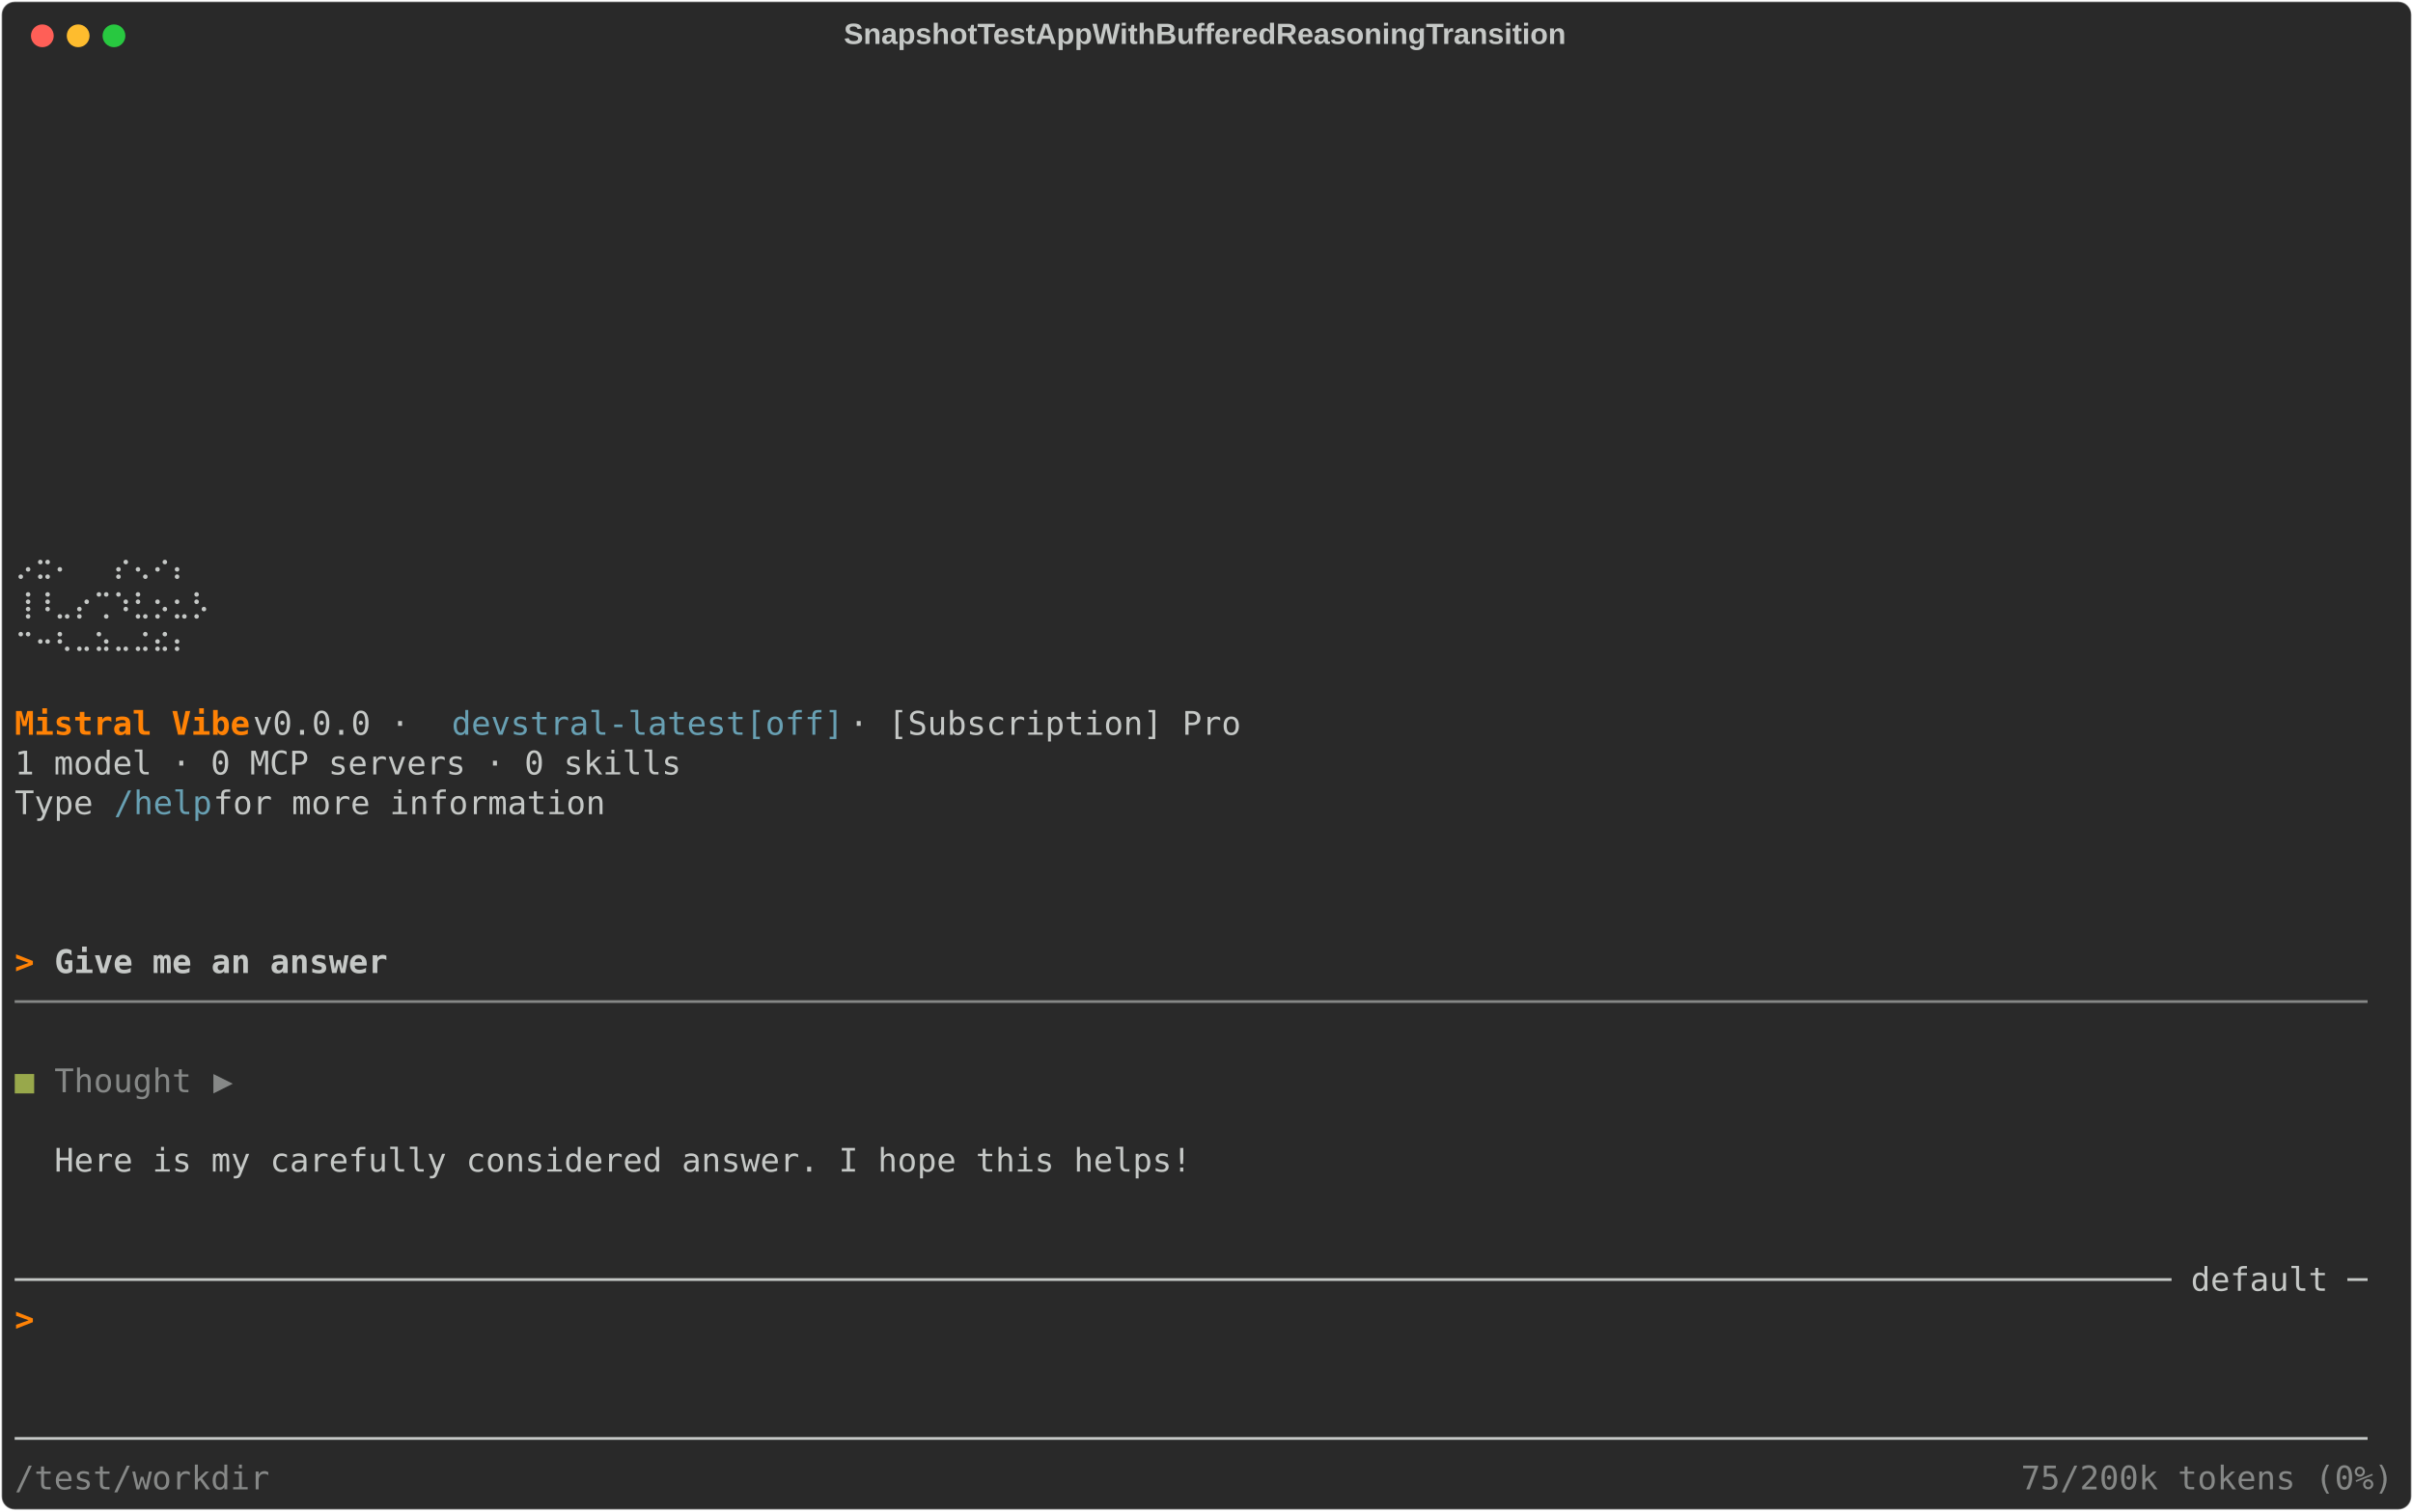
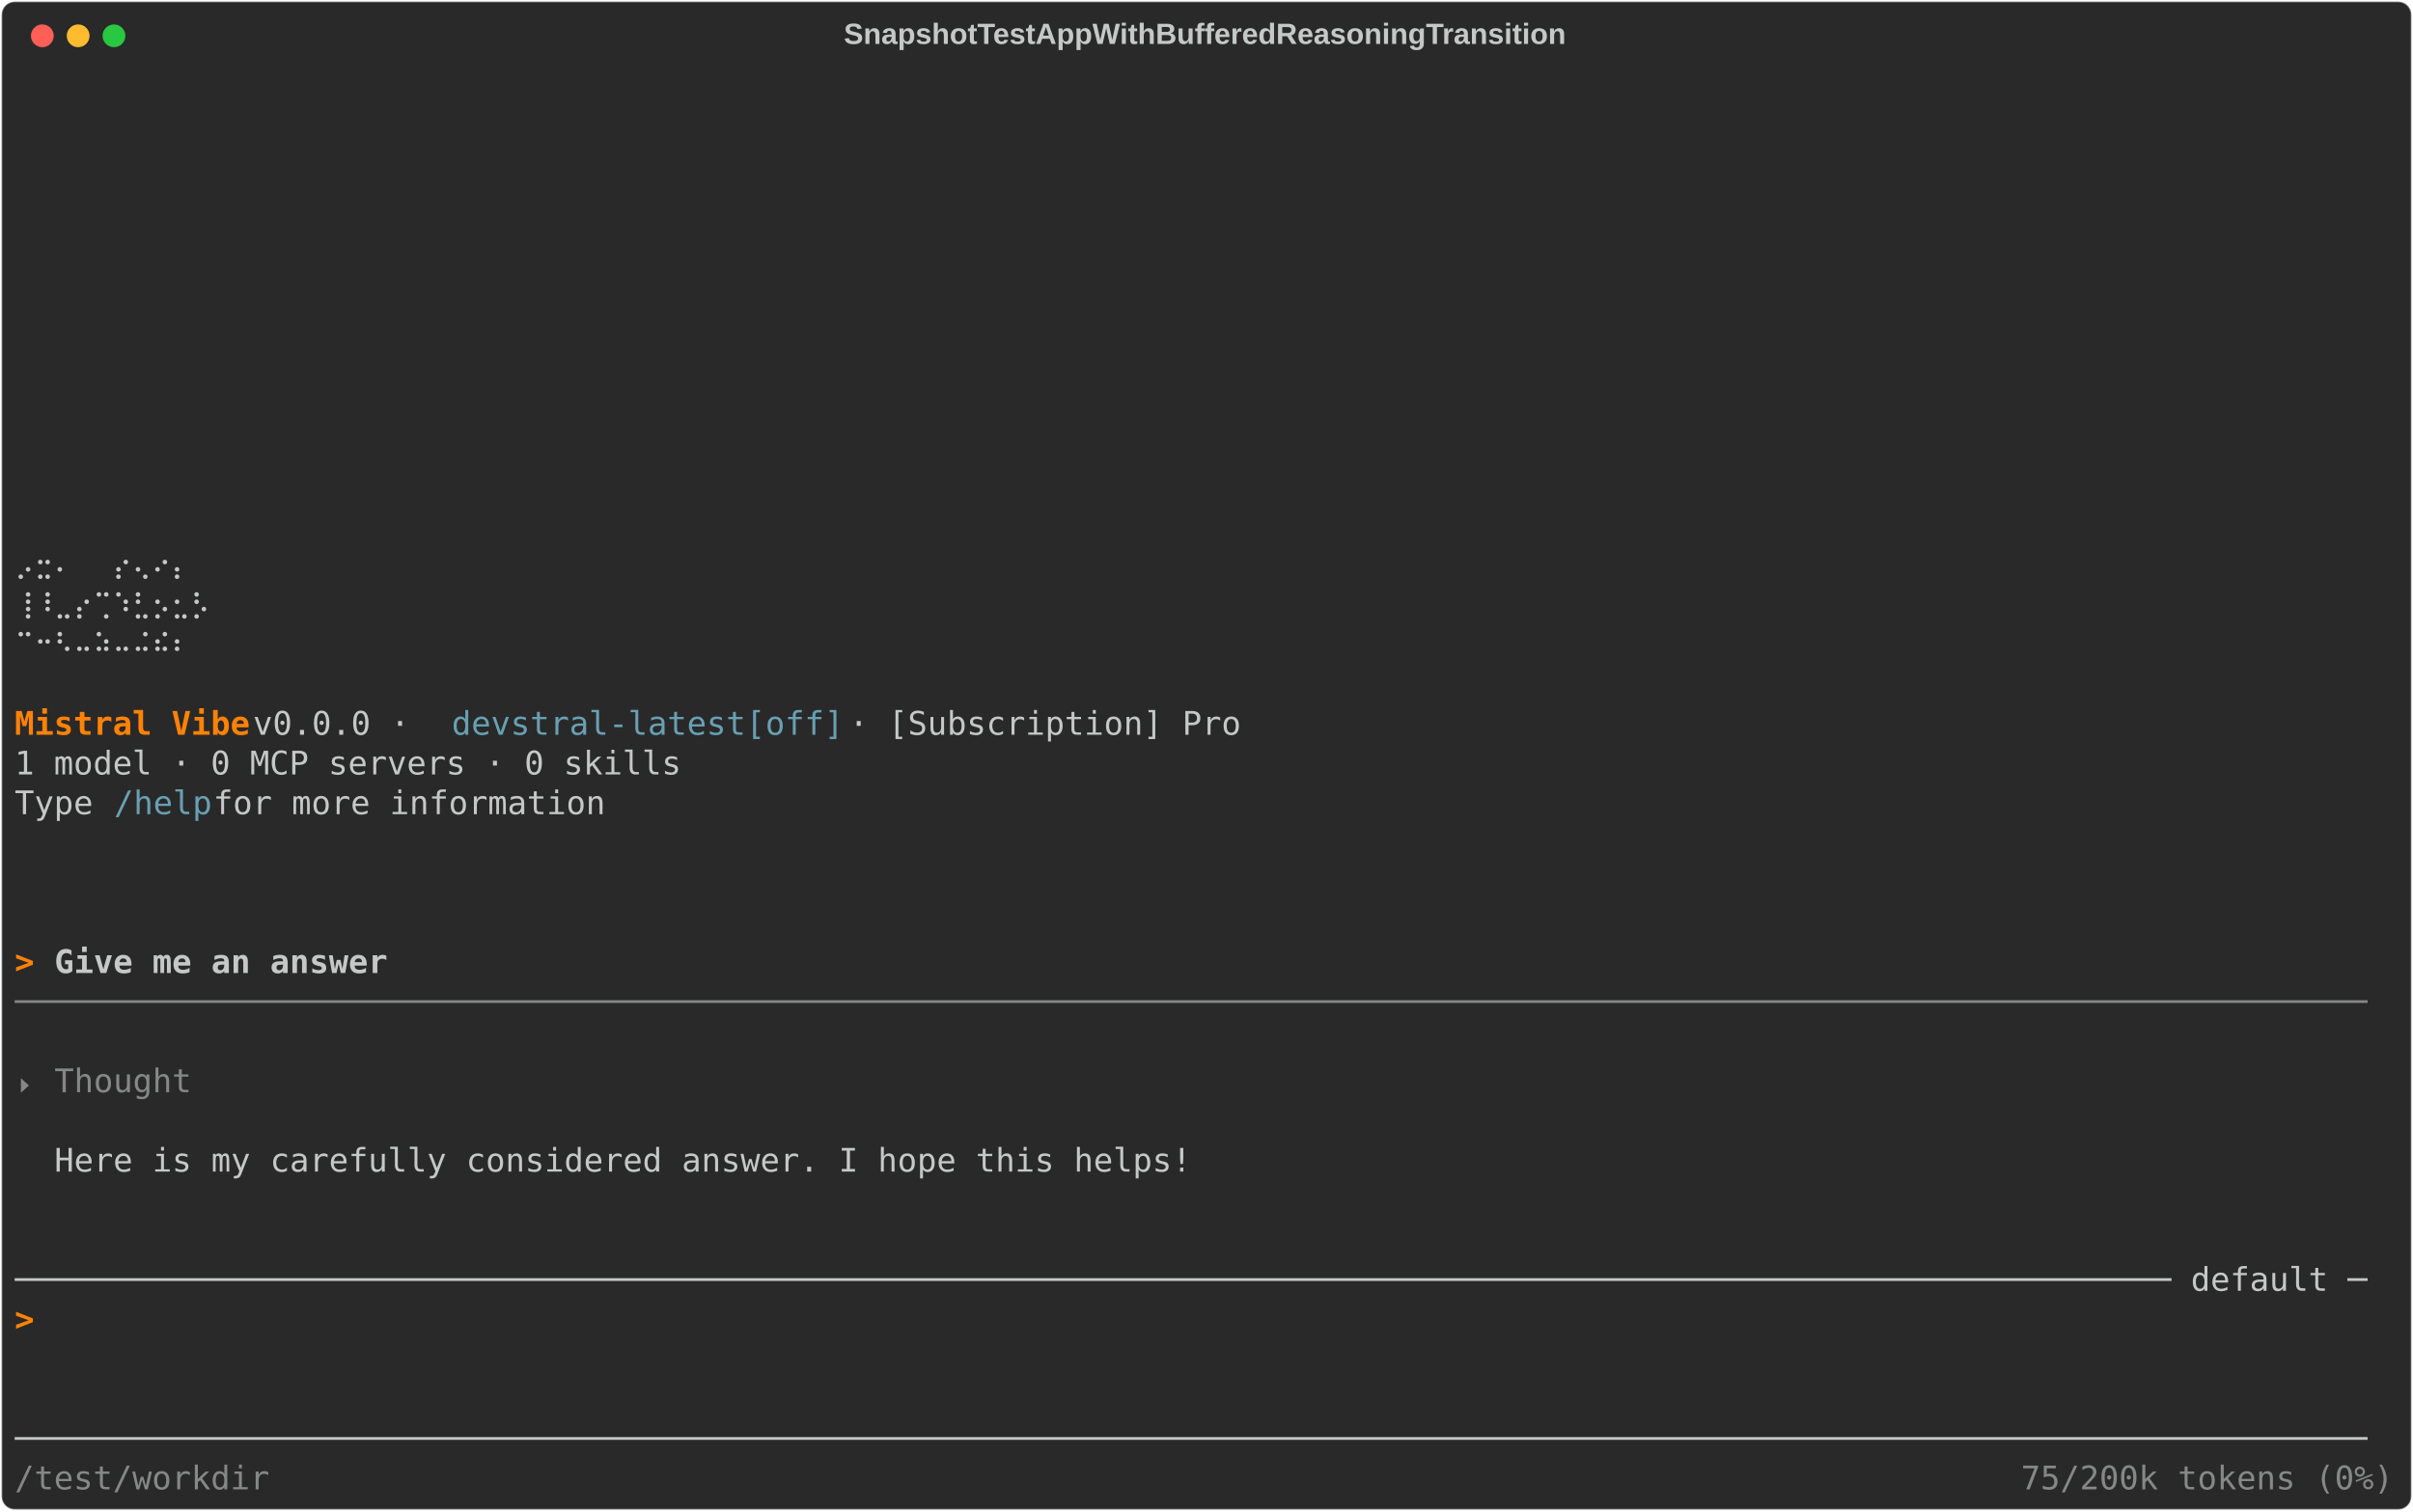
<svg xmlns="http://www.w3.org/2000/svg" class="rich-terminal" viewBox="0 0 1482 928.4">
  <style>

    @font-face {
        font-family: "Fira Code";
        src: local("FiraCode-Regular"),
                url("https://cdnjs.cloudflare.com/ajax/libs/firacode/6.2.0/woff2/FiraCode-Regular.woff2") format("woff2"),
                url("https://cdnjs.cloudflare.com/ajax/libs/firacode/6.2.0/woff/FiraCode-Regular.woff") format("woff");
        font-style: normal;
        font-weight: 400;
    }
    @font-face {
        font-family: "Fira Code";
        src: local("FiraCode-Bold"),
                url("https://cdnjs.cloudflare.com/ajax/libs/firacode/6.2.0/woff2/FiraCode-Bold.woff2") format("woff2"),
                url("https://cdnjs.cloudflare.com/ajax/libs/firacode/6.2.0/woff/FiraCode-Bold.woff") format("woff");
        font-style: bold;
        font-weight: 700;
    }

    .terminal-matrix {
        font-family: Fira Code, monospace;
        font-size: 20px;
        line-height: 24.4px;
        font-variant-east-asian: full-width;
    }

    .terminal-title {
        font-size: 18px;
        font-weight: bold;
        font-family: arial;
    }

    .terminal-r1 { fill: #c5c8c6 }
.terminal-r2 { fill: #ff8205;font-weight: bold }
.terminal-r3 { fill: #68a0b3 }
.terminal-r4 { fill: #c5c8c6;font-weight: bold }
.terminal-r5 { fill: #868887 }
- .terminal-r6 { fill: #98a84b }
    </style>
  <defs>
    <clipPath id="terminal-clip-terminal">
      <rect x="0" y="0" width="1463.0" height="877.4" />
    </clipPath>
    <clipPath id="terminal-line-0">
      <rect x="0" y="1.5" width="1464" height="24.65" />
    </clipPath>
    <clipPath id="terminal-line-1">
      <rect x="0" y="25.9" width="1464" height="24.65" />
    </clipPath>
    <clipPath id="terminal-line-2">
      <rect x="0" y="50.3" width="1464" height="24.65" />
    </clipPath>
    <clipPath id="terminal-line-3">
      <rect x="0" y="74.7" width="1464" height="24.65" />
    </clipPath>
    <clipPath id="terminal-line-4">
      <rect x="0" y="99.1" width="1464" height="24.65" />
    </clipPath>
    <clipPath id="terminal-line-5">
      <rect x="0" y="123.5" width="1464" height="24.65" />
    </clipPath>
    <clipPath id="terminal-line-6">
      <rect x="0" y="147.9" width="1464" height="24.65" />
    </clipPath>
    <clipPath id="terminal-line-7">
      <rect x="0" y="172.3" width="1464" height="24.65" />
    </clipPath>
    <clipPath id="terminal-line-8">
      <rect x="0" y="196.7" width="1464" height="24.65" />
    </clipPath>
    <clipPath id="terminal-line-9">
      <rect x="0" y="221.1" width="1464" height="24.65" />
    </clipPath>
    <clipPath id="terminal-line-10">
      <rect x="0" y="245.5" width="1464" height="24.65" />
    </clipPath>
    <clipPath id="terminal-line-11">
      <rect x="0" y="269.9" width="1464" height="24.65" />
    </clipPath>
    <clipPath id="terminal-line-12">
      <rect x="0" y="294.3" width="1464" height="24.65" />
    </clipPath>
    <clipPath id="terminal-line-13">
      <rect x="0" y="318.7" width="1464" height="24.65" />
    </clipPath>
    <clipPath id="terminal-line-14">
      <rect x="0" y="343.1" width="1464" height="24.65" />
    </clipPath>
    <clipPath id="terminal-line-15">
      <rect x="0" y="367.5" width="1464" height="24.65" />
    </clipPath>
    <clipPath id="terminal-line-16">
      <rect x="0" y="391.9" width="1464" height="24.65" />
    </clipPath>
    <clipPath id="terminal-line-17">
      <rect x="0" y="416.3" width="1464" height="24.65" />
    </clipPath>
    <clipPath id="terminal-line-18">
      <rect x="0" y="440.7" width="1464" height="24.65" />
    </clipPath>
    <clipPath id="terminal-line-19">
      <rect x="0" y="465.1" width="1464" height="24.65" />
    </clipPath>
    <clipPath id="terminal-line-20">
      <rect x="0" y="489.5" width="1464" height="24.65" />
    </clipPath>
    <clipPath id="terminal-line-21">
      <rect x="0" y="513.9" width="1464" height="24.65" />
    </clipPath>
    <clipPath id="terminal-line-22">
      <rect x="0" y="538.3" width="1464" height="24.65" />
    </clipPath>
    <clipPath id="terminal-line-23">
      <rect x="0" y="562.7" width="1464" height="24.65" />
    </clipPath>
    <clipPath id="terminal-line-24">
      <rect x="0" y="587.1" width="1464" height="24.65" />
    </clipPath>
    <clipPath id="terminal-line-25">
      <rect x="0" y="611.5" width="1464" height="24.65" />
    </clipPath>
    <clipPath id="terminal-line-26">
      <rect x="0" y="635.9" width="1464" height="24.65" />
    </clipPath>
    <clipPath id="terminal-line-27">
      <rect x="0" y="660.3" width="1464" height="24.65" />
    </clipPath>
    <clipPath id="terminal-line-28">
      <rect x="0" y="684.7" width="1464" height="24.65" />
    </clipPath>
    <clipPath id="terminal-line-29">
      <rect x="0" y="709.1" width="1464" height="24.65" />
    </clipPath>
    <clipPath id="terminal-line-30">
      <rect x="0" y="733.5" width="1464" height="24.65" />
    </clipPath>
    <clipPath id="terminal-line-31">
      <rect x="0" y="757.9" width="1464" height="24.65" />
    </clipPath>
    <clipPath id="terminal-line-32">
      <rect x="0" y="782.3" width="1464" height="24.65" />
    </clipPath>
    <clipPath id="terminal-line-33">
      <rect x="0" y="806.7" width="1464" height="24.65" />
    </clipPath>
    <clipPath id="terminal-line-34">
      <rect x="0" y="831.1" width="1464" height="24.65" />
    </clipPath>
  </defs>
  <rect fill="#292929" stroke="rgba(255,255,255,0.35)" stroke-width="1" x="1" y="1" width="1480" height="926.4" rx="8" />
  <text class="terminal-title" fill="#c5c8c6" text-anchor="middle" x="740" y="27">SnapshotTestAppWithBufferedReasoningTransition</text>
  <g transform="translate(26,22)">
    <circle cx="0" cy="0" r="7" fill="#ff5f57" />
    <circle cx="22" cy="0" r="7" fill="#febc2e" />
    <circle cx="44" cy="0" r="7" fill="#28c840" />
  </g>
  <g transform="translate(9, 41)" clip-path="url(#terminal-clip-terminal)">
    <g class="terminal-matrix">
      <text class="terminal-r1" x="1464" y="20" textLength="12.2" clip-path="url(#terminal-line-0)">
</text>
      <text class="terminal-r1" x="1464" y="44.4" textLength="12.2" clip-path="url(#terminal-line-1)">
</text>
      <text class="terminal-r1" x="1464" y="68.8" textLength="12.2" clip-path="url(#terminal-line-2)">
</text>
      <text class="terminal-r1" x="1464" y="93.2" textLength="12.2" clip-path="url(#terminal-line-3)">
</text>
      <text class="terminal-r1" x="1464" y="117.6" textLength="12.2" clip-path="url(#terminal-line-4)">
</text>
      <text class="terminal-r1" x="1464" y="142" textLength="12.2" clip-path="url(#terminal-line-5)">
</text>
      <text class="terminal-r1" x="1464" y="166.4" textLength="12.2" clip-path="url(#terminal-line-6)">
</text>
      <text class="terminal-r1" x="1464" y="190.8" textLength="12.2" clip-path="url(#terminal-line-7)">
</text>
      <text class="terminal-r1" x="1464" y="215.2" textLength="12.2" clip-path="url(#terminal-line-8)">
</text>
      <text class="terminal-r1" x="1464" y="239.6" textLength="12.2" clip-path="url(#terminal-line-9)">
</text>
      <text class="terminal-r1" x="1464" y="264" textLength="12.2" clip-path="url(#terminal-line-10)">
</text>
      <text class="terminal-r1" x="1464" y="288.4" textLength="12.2" clip-path="url(#terminal-line-11)">
</text>
      <text class="terminal-r1" x="0" y="312.8" textLength="134.2" clip-path="url(#terminal-line-12)">  ⡠⣒⠄  ⡔⢄⠔⡄</text>
      <text class="terminal-r1" x="1464" y="312.8" textLength="12.2" clip-path="url(#terminal-line-12)">
</text>
      <text class="terminal-r1" x="0" y="337.2" textLength="134.2" clip-path="url(#terminal-line-13)"> ⢸⠸⣀⡔⢉⠱⣃⡢⣂⡣</text>
      <text class="terminal-r1" x="1464" y="337.2" textLength="12.2" clip-path="url(#terminal-line-13)">
</text>
      <text class="terminal-r1" x="0" y="361.6" textLength="134.2" clip-path="url(#terminal-line-14)">  ⠉⠒⠣⠤⠵⠤⠬⠮⠆</text>
      <text class="terminal-r1" x="1464" y="361.6" textLength="12.2" clip-path="url(#terminal-line-14)">
</text>
      <text class="terminal-r1" x="1464" y="386" textLength="12.2" clip-path="url(#terminal-line-15)">
</text>
      <text class="terminal-r2" x="0" y="410.4" textLength="146.4" clip-path="url(#terminal-line-16)">Mistral Vibe</text>
      <text class="terminal-r1" x="146.4" y="410.4" textLength="122" clip-path="url(#terminal-line-16)"> v0.0.0 · </text>
      <text class="terminal-r3" x="268.4" y="410.4" textLength="244" clip-path="url(#terminal-line-16)">devstral-latest[off]</text>
      <text class="terminal-r1" x="512.4" y="410.4" textLength="256.2" clip-path="url(#terminal-line-16)"> · [Subscription] Pro</text>
      <text class="terminal-r1" x="1464" y="410.4" textLength="12.2" clip-path="url(#terminal-line-16)">
</text>
      <text class="terminal-r1" x="0" y="434.8" textLength="414.8" clip-path="url(#terminal-line-17)">1 model · 0 MCP servers · 0 skills</text>
      <text class="terminal-r1" x="1464" y="434.8" textLength="12.2" clip-path="url(#terminal-line-17)">
</text>
      <text class="terminal-r1" x="0" y="459.2" textLength="61" clip-path="url(#terminal-line-18)">Type </text>
      <text class="terminal-r3" x="61" y="459.2" textLength="61" clip-path="url(#terminal-line-18)">/help</text>
      <text class="terminal-r1" x="122" y="459.2" textLength="256.2" clip-path="url(#terminal-line-18)"> for more information</text>
      <text class="terminal-r1" x="1464" y="459.2" textLength="12.2" clip-path="url(#terminal-line-18)">
</text>
      <text class="terminal-r1" x="1464" y="483.6" textLength="12.2" clip-path="url(#terminal-line-19)">
</text>
      <text class="terminal-r1" x="1464" y="508" textLength="12.2" clip-path="url(#terminal-line-20)">
</text>
      <text class="terminal-r1" x="1464" y="532.4" textLength="12.2" clip-path="url(#terminal-line-21)">
</text>
      <text class="terminal-r2" x="0" y="556.8" textLength="24.4" clip-path="url(#terminal-line-22)">&gt; </text>
      <text class="terminal-r4" x="24.4" y="556.8" textLength="207.4" clip-path="url(#terminal-line-22)">Give me an answer</text>
      <text class="terminal-r1" x="1464" y="556.8" textLength="12.2" clip-path="url(#terminal-line-22)">
</text>
      <text class="terminal-r5" x="0" y="581.2" textLength="1464" clip-path="url(#terminal-line-23)">────────────────────────────────────────────────────────────────────────────────────────────────────────────────────────</text>
      <text class="terminal-r1" x="1464" y="581.2" textLength="12.2" clip-path="url(#terminal-line-23)">
</text>
      <text class="terminal-r1" x="1464" y="605.6" textLength="12.2" clip-path="url(#terminal-line-24)">
</text>
-       <text class="terminal-r6" x="0" y="630" textLength="12.2" clip-path="url(#terminal-line-25)">■</text>
+       <text class="terminal-r5" x="0" y="630" textLength="12.2" clip-path="url(#terminal-line-25)">⏵</text>
      <text class="terminal-r5" x="24.4" y="630" textLength="85.4" clip-path="url(#terminal-line-25)">Thought</text>
-       <text class="terminal-r5" x="122" y="630" textLength="12.2" clip-path="url(#terminal-line-25)">▶</text>
      <text class="terminal-r1" x="1464" y="630" textLength="12.2" clip-path="url(#terminal-line-25)">
</text>
      <text class="terminal-r1" x="1464" y="654.4" textLength="12.2" clip-path="url(#terminal-line-26)">
</text>
      <text class="terminal-r1" x="24.4" y="678.8" textLength="707.6" clip-path="url(#terminal-line-27)">Here is my carefully considered answer. I hope this helps!</text>
      <text class="terminal-r1" x="1464" y="678.8" textLength="12.2" clip-path="url(#terminal-line-27)">
</text>
      <text class="terminal-r1" x="1464" y="703.2" textLength="12.2" clip-path="url(#terminal-line-28)">
</text>
      <text class="terminal-r1" x="1464" y="727.6" textLength="12.2" clip-path="url(#terminal-line-29)">
</text>
      <text class="terminal-r1" x="0" y="752" textLength="1464" clip-path="url(#terminal-line-30)">────────────────────────────────────────────────────────────────────────────────────────────────────────────── default ─</text>
      <text class="terminal-r1" x="1464" y="752" textLength="12.2" clip-path="url(#terminal-line-30)">
</text>
      <text class="terminal-r2" x="0" y="776.4" textLength="12.2" clip-path="url(#terminal-line-31)">&gt;</text>
      <text class="terminal-r1" x="1464" y="776.4" textLength="12.2" clip-path="url(#terminal-line-31)">
</text>
      <text class="terminal-r1" x="1464" y="800.8" textLength="12.2" clip-path="url(#terminal-line-32)">
</text>
      <text class="terminal-r1" x="1464" y="825.2" textLength="12.2" clip-path="url(#terminal-line-33)">
</text>
      <text class="terminal-r1" x="0" y="849.6" textLength="1464" clip-path="url(#terminal-line-34)">────────────────────────────────────────────────────────────────────────────────────────────────────────────────────────</text>
      <text class="terminal-r1" x="1464" y="849.6" textLength="12.2" clip-path="url(#terminal-line-34)">
</text>
      <text class="terminal-r5" x="0" y="874" textLength="158.6" clip-path="url(#terminal-line-35)">/test/workdir</text>
      <text class="terminal-r5" x="1232.2" y="874" textLength="231.8" clip-path="url(#terminal-line-35)">75/200k tokens (0%)</text>
    </g>
  </g>
</svg>
